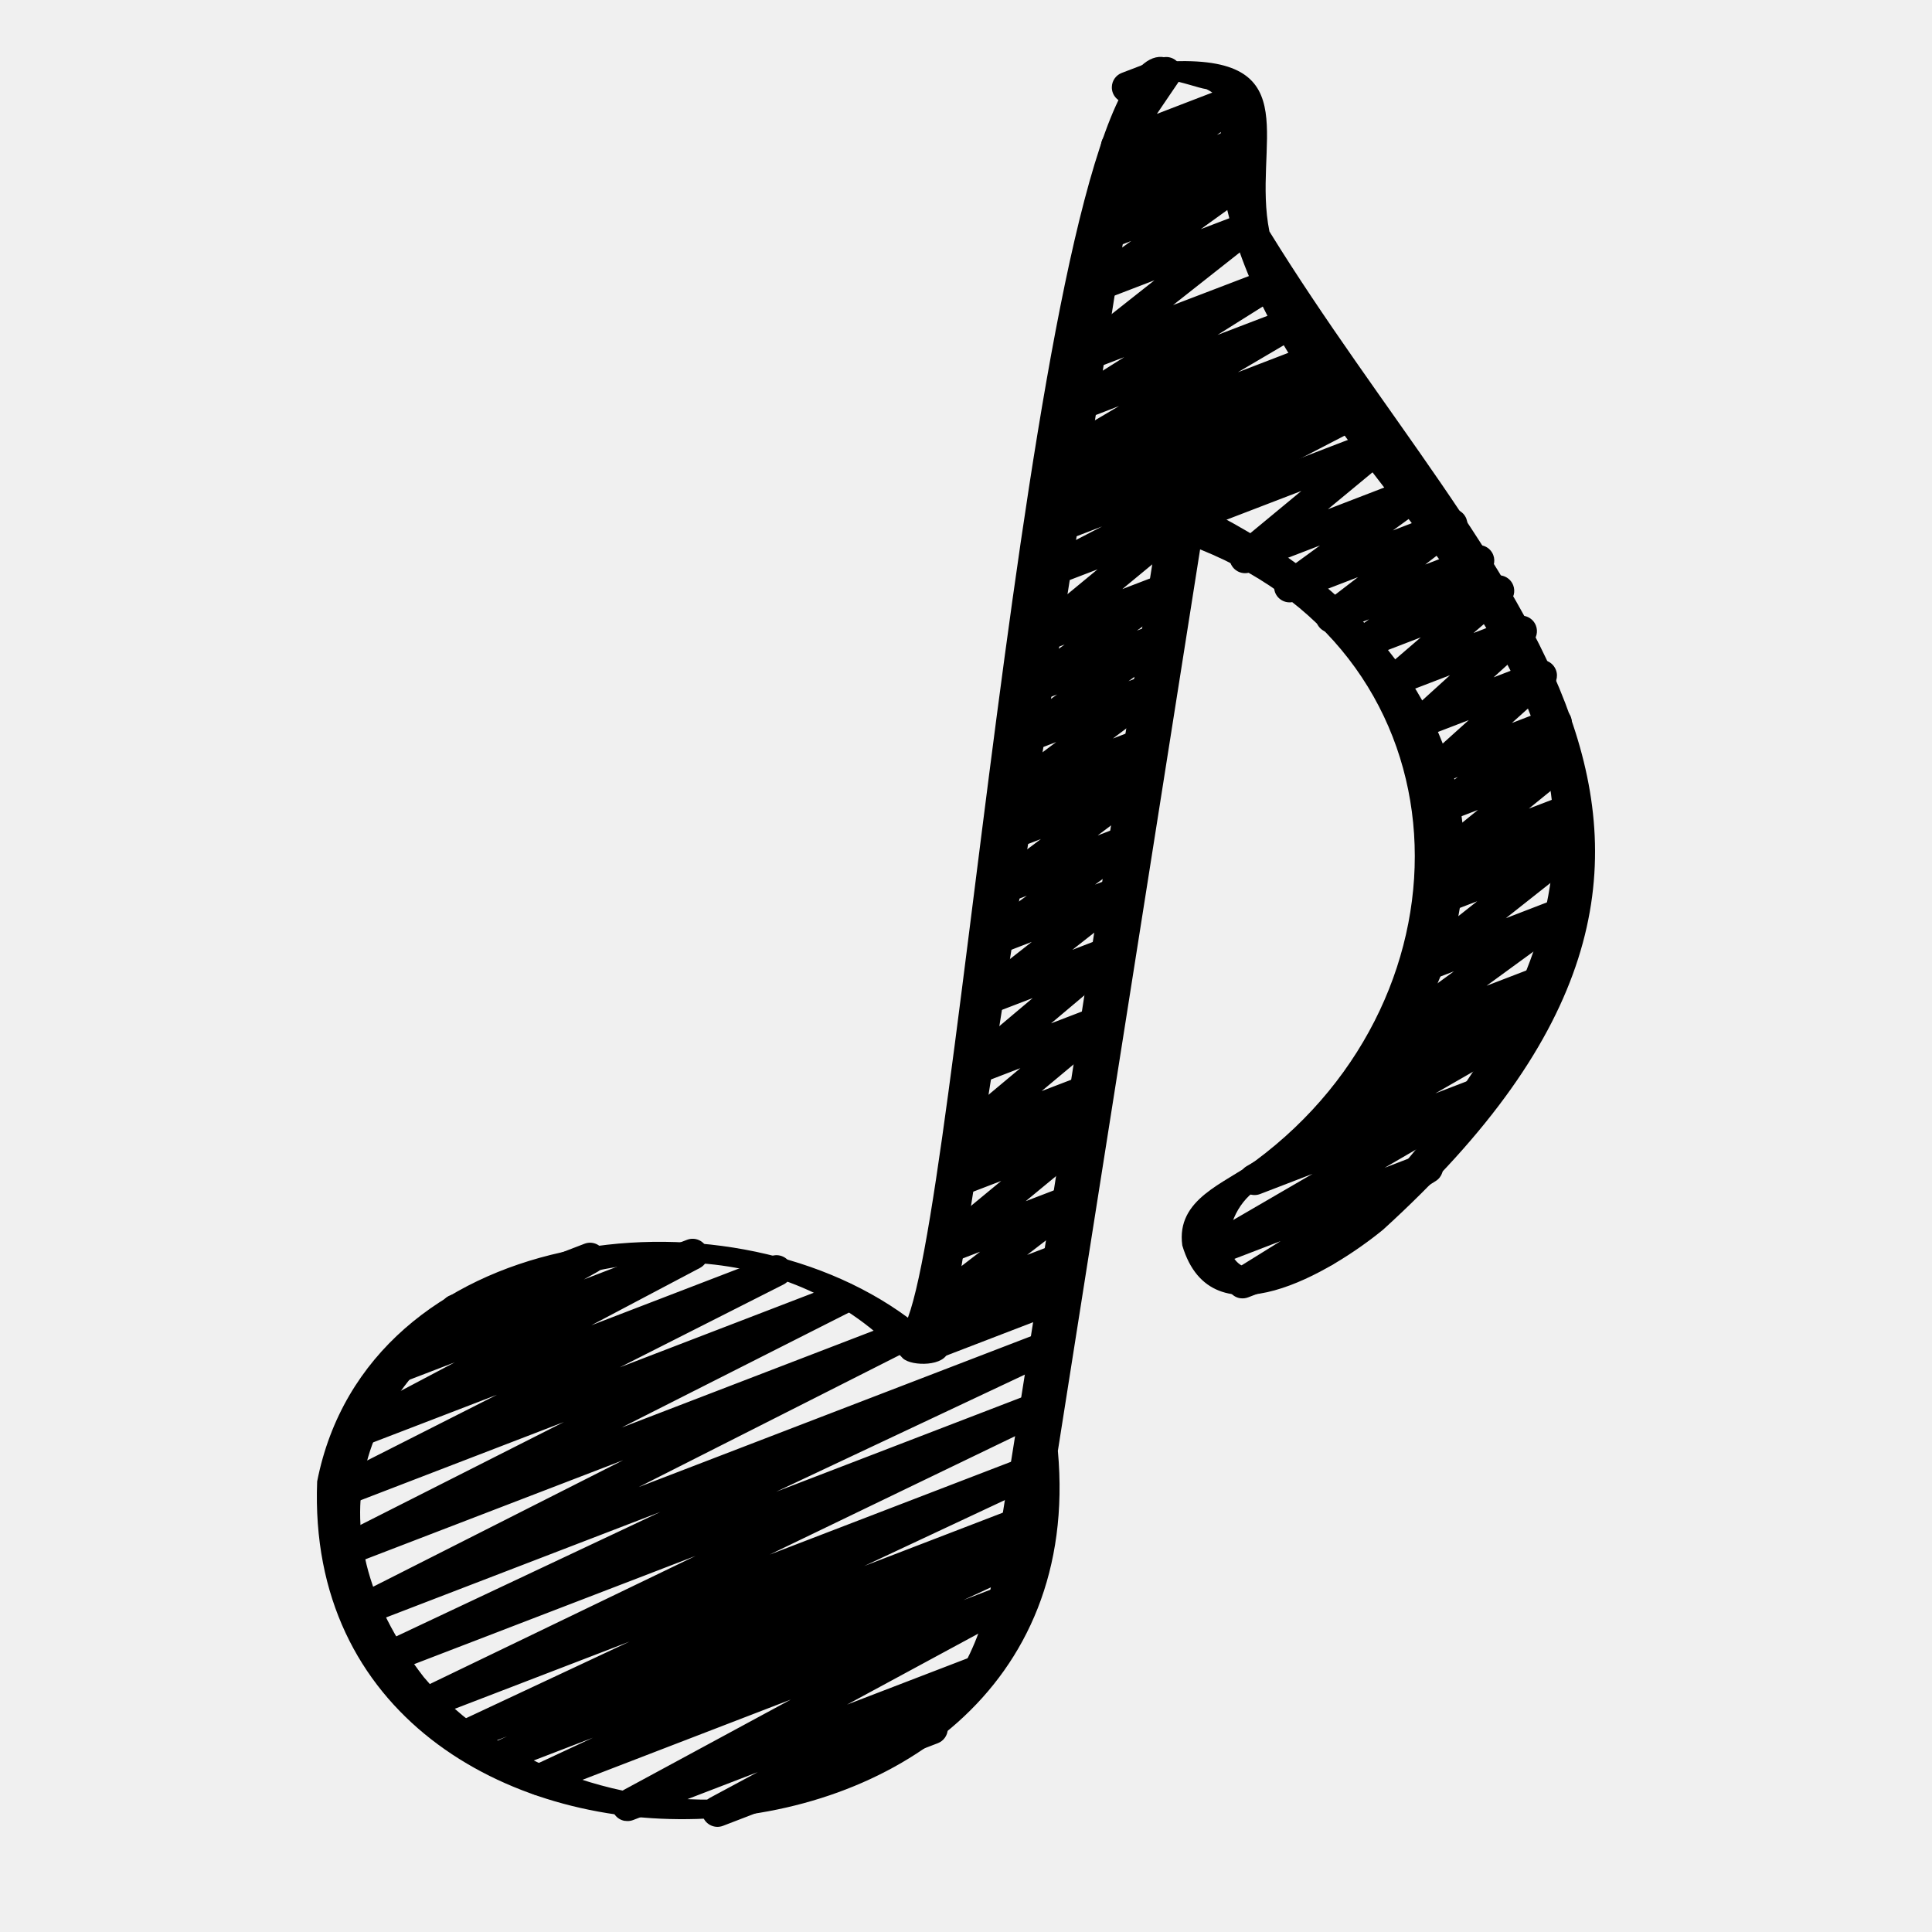
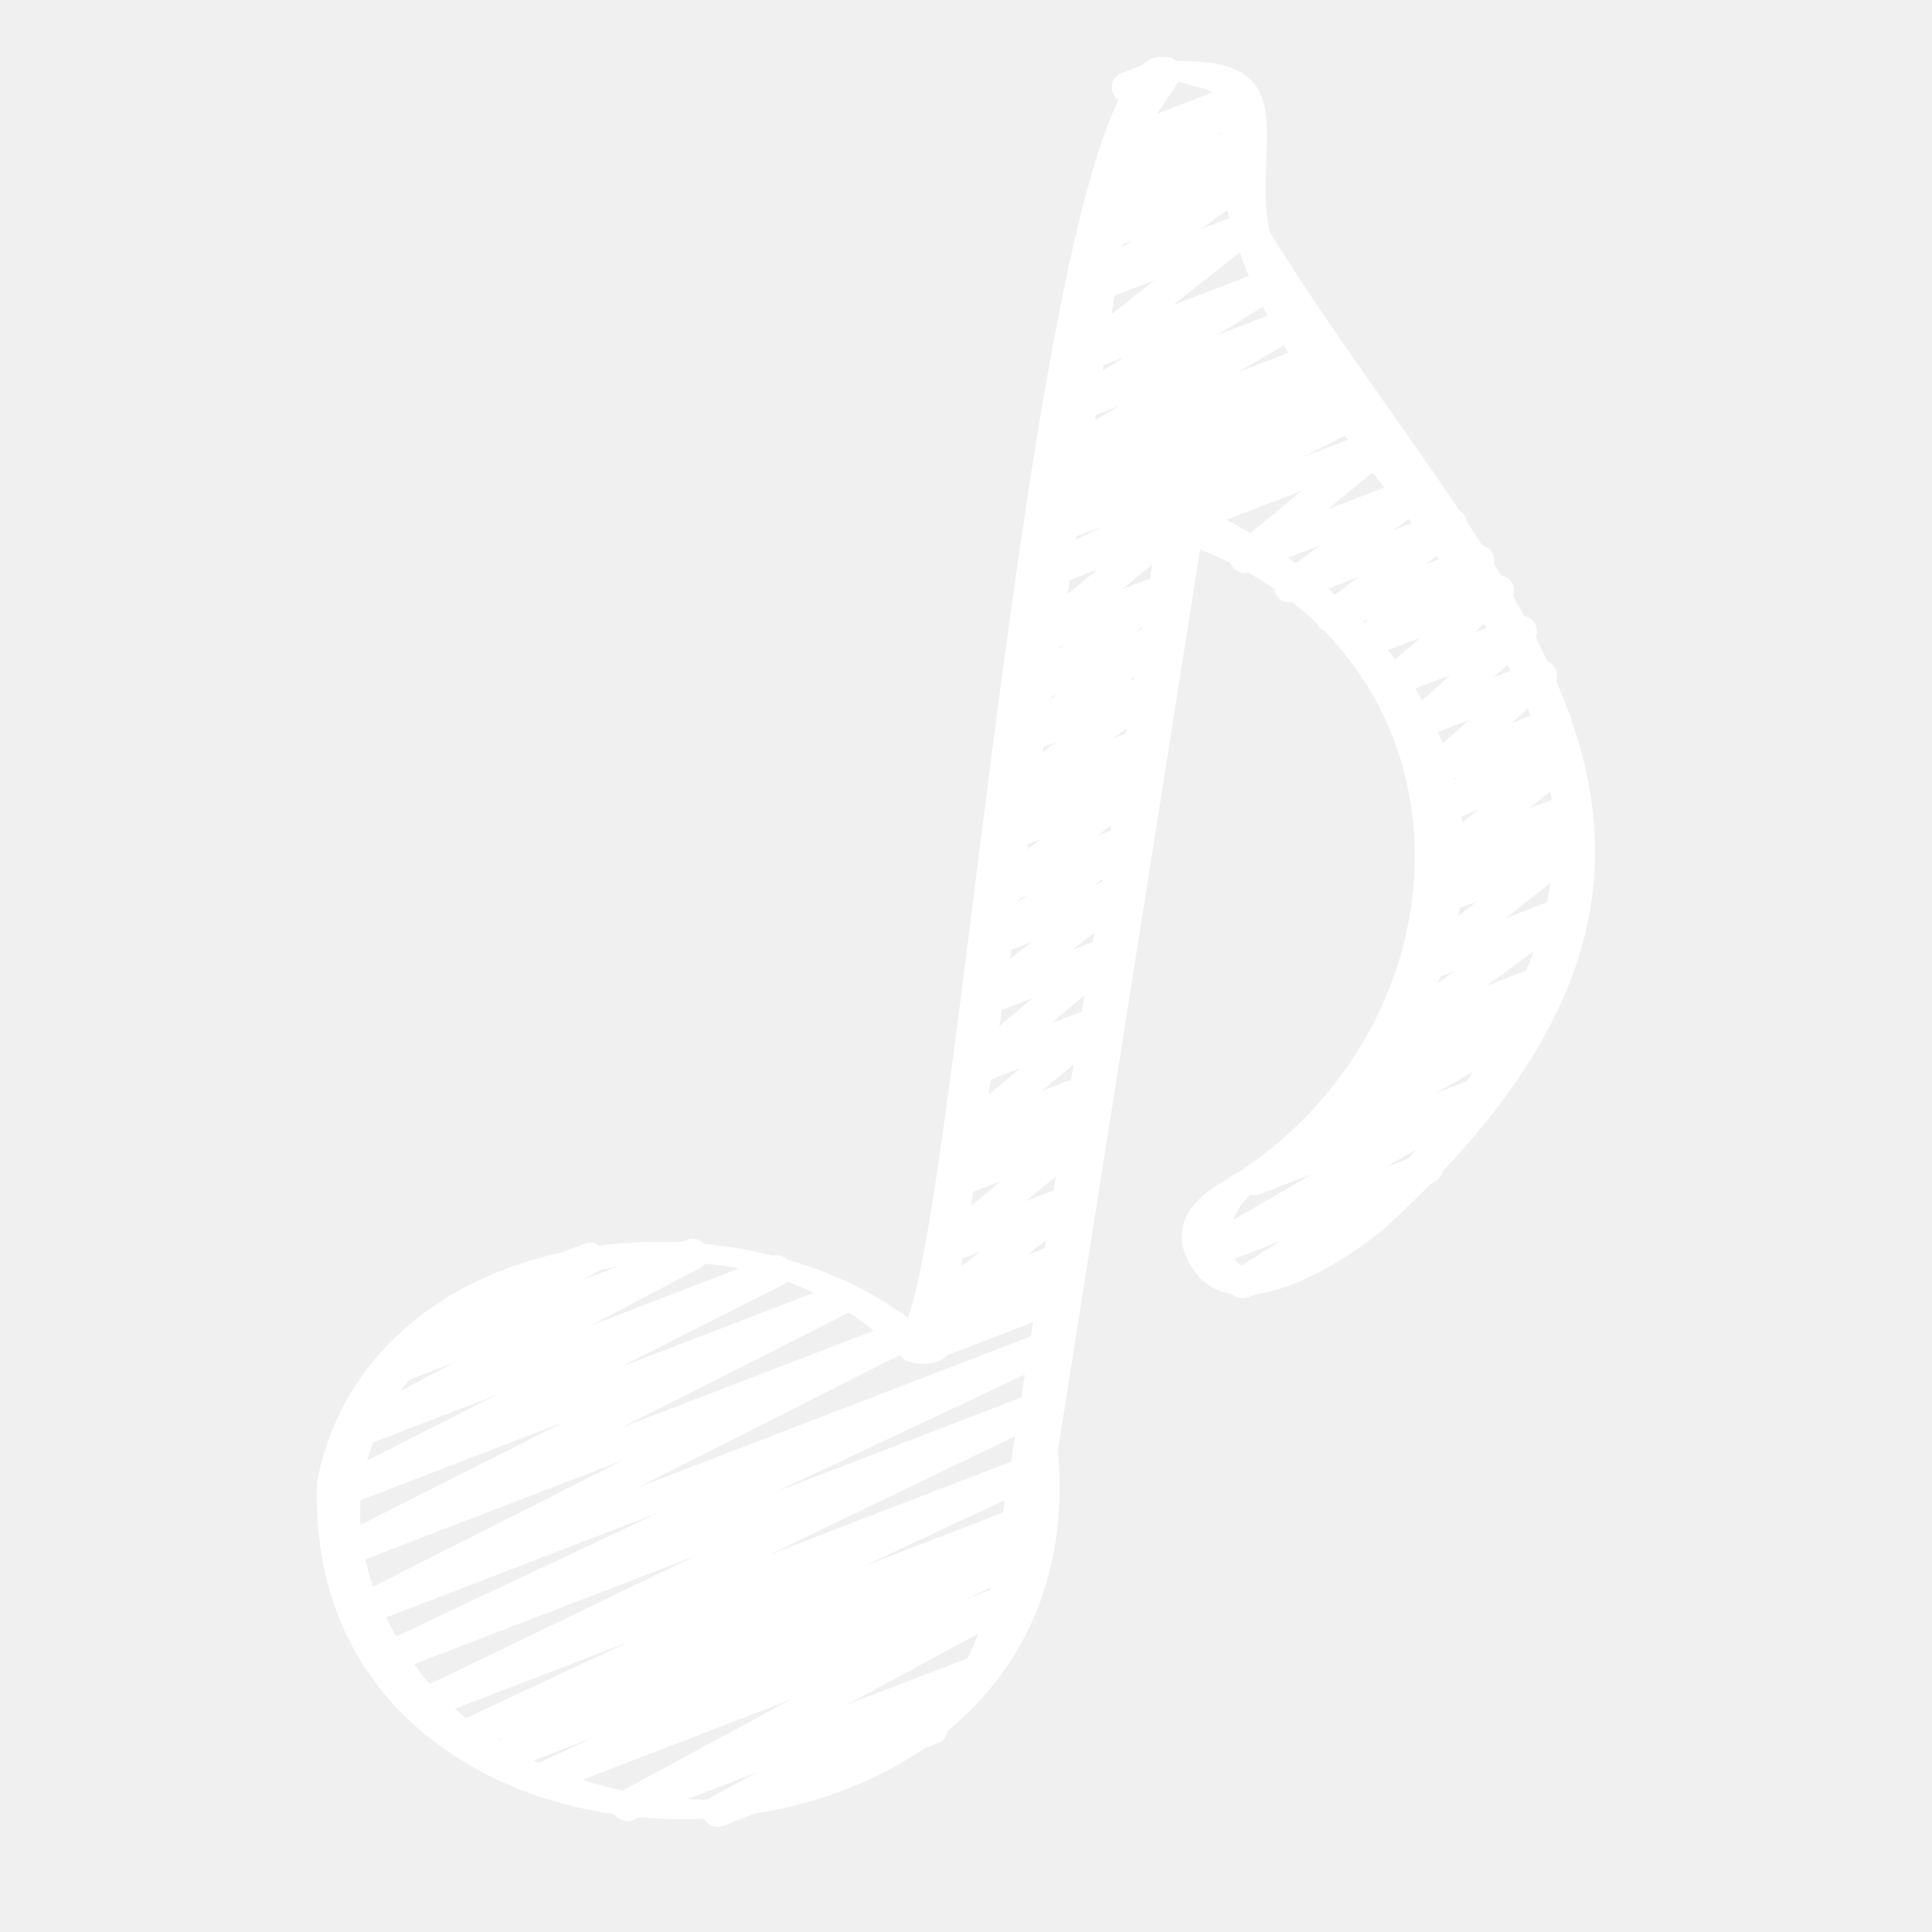
<svg xmlns="http://www.w3.org/2000/svg" id="expand" version="1.1" viewBox="0 0 512 512">
+   <defs>
+     <style>
+       .st0 {
+         fill: #fff;
+       }
+     </style>
+   </defs>
  <g>
-     <path d="M165.61,482.56c-2.24-.35-3.77-2.46-3.42-4.7.2-1.28.99-2.38,2.14-2.99l45.25-24.47-65.22,25.12c-2.12.82-4.49-.23-5.31-2.35-.78-2.02.14-4.3,2.11-5.21l16-7.46-24.24,9.32c-2.11.82-4.5-.23-5.32-2.34-.79-2.04.16-4.35,2.16-5.24l4.62-2.08-10.33,3.98c-2.12.8-4.49-.27-5.3-2.39-.76-2,.15-4.25,2.08-5.16l46.02-21.56-53.07,20.41c-2.13.78-4.49-.31-5.27-2.43-.72-1.96.14-4.15,2.01-5.09l73.82-35.59-80.68,31.03c-2.11.84-4.5-.19-5.33-2.3-.81-2.03.12-4.34,2.11-5.25l74.58-35.14-78.48,30.19c-2.12.81-4.49-.25-5.3-2.37-.75-1.96.1-4.17,1.97-5.12l71.95-36.41-73.2,28.14c-2.12.81-4.49-.25-5.3-2.37-.75-1.96.1-4.17,1.97-5.12l60.81-30.76-57.87,22.27c-2.12.81-4.49-.25-5.3-2.37-.75-1.96.1-4.17,1.97-5.12l43.46-22-36.52,14.04c-2.13.79-4.49-.29-5.29-2.41-.72-1.92.09-4.08,1.9-5.05l28.76-15.19-16,6.15c-2.12.81-4.49-.26-5.3-2.38-.72-1.9.05-4.03,1.81-5.03l16.99-9.53c-.51-.44-.9-1-1.13-1.63-.81-2.11.24-4.48,2.35-5.3l35.67-13.71c2.13-.79,4.49.29,5.28,2.42.7,1.88-.06,3.99-1.8,4.99l-3.7,2.07,27.36-10.51c2.12-.81,4.49.24,5.31,2.36.75,1.94-.07,4.13-1.91,5.1l-28.78,15.2,47.67-18.33c2.13-.78,4.49.31,5.27,2.44.71,1.93-.12,4.08-1.94,5.04l-43.45,21.99,57.94-22.28c2.12-.81,4.49.25,5.3,2.37.75,1.96-.1,4.17-1.97,5.12l-60.81,30.76,73.15-28.12c2.12-.81,4.49.25,5.3,2.37.75,1.96-.1,4.17-1.97,5.12l-71.93,36.39,107.8-41.45c2.13-.79,4.49.29,5.28,2.42.74,1.98-.15,4.2-2.06,5.13l-74.58,35.13,68.81-26.46c2.13-.78,4.49.31,5.27,2.43.72,1.96-.14,4.15-2.01,5.09l-73.82,35.61,67.87-26.1c2.12-.8,4.49.27,5.3,2.39.76,2-.15,4.24-2.08,5.16l-46.02,21.57,40.68-15.65c2.11-.82,4.5.23,5.32,2.34.79,2.04-.16,4.35-2.16,5.24l-4.63,2.08c2.14-.75,4.48.38,5.23,2.52.69,1.97-.21,4.14-2.09,5.05l-16.05,7.45,10.96-4.22c2.12-.81,4.49.24,5.31,2.36.74,1.93-.06,4.1-1.88,5.09l-45.24,24.47,34.39-13.22c2.11-.83,4.5.21,5.32,2.32.76,1.95-.06,4.16-1.91,5.13l-15.02,8.05c2.27.1,4.02,2.02,3.92,4.28-.07,1.63-1.11,3.07-2.63,3.66l-56.96,21.91c-2.12.8-4.49-.27-5.29-2.39-.72-1.92.08-4.08,1.88-5.06l12.61-6.78-33.05,12.71c-.67.25-1.4.31-2.11.19h0Z" />
-     <path d="M328.67,344.05c-2.24-.35-3.77-2.45-3.42-4.69.18-1.18.87-2.22,1.89-2.85l12.23-7.6-17.59,6.76c-2.13.79-4.49-.3-5.28-2.42-.69-1.86.04-3.94,1.74-4.96l29.61-17.21-13.91,5.35c-2.12.81-4.49-.25-5.31-2.37-.72-1.89.03-4.02,1.78-5.03l27.09-15.58c-2.27-.12-4.01-2.05-3.89-4.31.07-1.39.84-2.65,2.05-3.35l9.7-5.61c-2.18-.62-3.45-2.89-2.82-5.08.25-.88.79-1.65,1.53-2.19l21.23-15.49-8.49,3.25c-2.12.81-4.49-.25-5.3-2.37-.64-1.67-.12-3.56,1.28-4.68l18.68-14.78-9.47,3.64c-2.1.86-4.5-.14-5.36-2.24-.75-1.83-.09-3.94,1.57-5.01l6-4.1-.27.1c-2.11.82-4.5-.22-5.32-2.34-.65-1.67-.15-3.56,1.25-4.69l11.8-9.56-7.25,2.78c-2.12.8-4.49-.27-5.3-2.39-.64-1.7-.09-3.63,1.36-4.73l5.84-4.38-3.44,1.32c-2.12.82-4.5-.23-5.32-2.34-.62-1.59-.19-3.4,1.09-4.54l10.59-9.53-10.89,4.19c-2.12.81-4.49-.26-5.3-2.38-.6-1.57-.18-3.35,1.06-4.49l10.15-9.21-12.96,4.98c-2.12.81-4.49-.26-5.3-2.38-.61-1.61-.16-3.44,1.15-4.57l9.37-8.06-14.11,5.43c-2.12.81-4.49-.24-5.31-2.36-.67-1.75-.08-3.73,1.45-4.82l4.28-3.04-8.59,3.3c-2.12.81-4.49-.26-5.3-2.38-.64-1.69-.11-3.59,1.32-4.7l9.64-7.4-16.76,6.45c-2.13.77-4.49-.34-5.26-2.47-.61-1.7-.05-3.59,1.39-4.68l10.55-7.69-18.41,7.08c-2.12.81-4.49-.26-5.3-2.38-.62-1.64-.14-3.49,1.21-4.62l17.55-14.52-28.18,10.83c-2.08.9-4.5-.05-5.4-2.13-.9-2.08.05-4.5,2.13-5.4.11-.05.21-.09.32-.12l51.62-19.85c2.12-.82,4.49.24,5.31,2.35.64,1.65.15,3.52-1.22,4.65l-17.54,14.51,23.91-9.21c2.13-.77,4.49.34,5.26,2.47.61,1.7.05,3.59-1.39,4.68l-10.55,7.68,14.17-5.46c2.12-.81,4.49.26,5.3,2.38.64,1.69.11,3.59-1.32,4.7l-9.59,7.42,12.72-4.89c2.12-.81,4.49.24,5.31,2.36.67,1.75.08,3.73-1.45,4.82l-4.28,3.03,5.72-2.2c2.12-.81,4.49.26,5.3,2.38.61,1.61.16,3.44-1.15,4.57l-9.38,8.08,11.23-4.33c2.12-.82,4.49.24,5.31,2.35.61,1.58.19,3.37-1.06,4.51l-10.15,9.21,11.21-4.31c1.85-.73,3.95-.02,4.97,1.68,1.04,1.69.73,3.88-.75,5.21l-10.59,9.52,10.31-3.96c2.11-.82,4.5.22,5.32,2.33.67,1.73.11,3.69-1.38,4.79l-5.84,4.38,3.84-1.48c2.11-.82,4.5.22,5.32,2.34.65,1.67.14,3.57-1.25,4.69l-11.81,9.6,8.85-3.39c2.1-.86,4.5.14,5.36,2.24.75,1.83.09,3.94-1.57,5.01l-6,4.1,1.92-.74c2.12-.81,4.49.25,5.3,2.37.64,1.67.12,3.57-1.28,4.68l-18.69,14.78,12.24-4.72c2.14-.76,4.49.36,5.25,2.5.6,1.68.04,3.56-1.38,4.64l-21.22,15.48,12.46-4.79c2.12-.81,4.49.26,5.3,2.38.72,1.88-.03,4-1.77,5.01l-6.53,3.78c2.27-.05,4.15,1.75,4.19,4.02.03,1.51-.77,2.91-2.08,3.66l-25.12,14.45,12.58-4.84c2.13-.79,4.49.3,5.28,2.42.69,1.86-.04,3.94-1.74,4.96l-29.59,17.19,9.92-3.82c2.12-.81,4.49.25,5.3,2.37.7,1.83,0,3.91-1.66,4.95l-26.16,16.28c.2.28.37.58.49.91.81,2.11-.24,4.48-2.35,5.3l-21.67,8.33c-.67.26-1.4.35-2.12.24h0Z" />
-     <path d="M245.03,360.86c-2.24-.35-3.77-2.46-3.42-4.7.18-1.15.84-2.17,1.82-2.81l4.23-2.75c-1.62.16-3.17-.65-3.96-2.08-1-1.78-.54-4.02,1.07-5.26l14.97-11.54-8.57,3.3c-2.12.82-4.49-.24-5.31-2.35-.64-1.65-.15-3.52,1.22-4.65l18.25-15.06-11.36,4.36c-2.1.86-4.5-.14-5.36-2.24-.75-1.83-.09-3.94,1.57-5.01l7.54-5.14-1.91.73c-2.12.8-4.49-.27-5.29-2.39-.61-1.63-.14-3.46,1.19-4.58l18.7-15.62-11.74,4.52c-2.12.81-4.49-.25-5.31-2.37-.62-1.63-.15-3.48,1.18-4.61l19.13-16.11-12.1,4.65c-2.12.81-4.49-.26-5.3-2.38-.64-1.68-.12-3.57,1.29-4.69l15.88-12.47-9.36,3.6c-2.13.77-4.49-.34-5.26-2.47-.61-1.7-.05-3.59,1.39-4.68l11.91-8.68-5.88,2.26c-2.12.81-4.49-.24-5.31-2.36-.66-1.72-.1-3.66,1.37-4.76l13.55-10.16-7.33,2.81c-2.12.82-4.49-.23-5.31-2.35-.7-1.8-.05-3.83,1.55-4.9l6.41-4.31-.88.33c-2.12.81-4.49-.24-5.31-2.36-.66-1.72-.1-3.66,1.37-4.76l13.55-10.17-7.35,2.82c-2.13.78-4.49-.32-5.27-2.45-.63-1.71-.05-3.62,1.41-4.71l11.45-8.27-5.47,2.11c-2.13.78-4.49-.32-5.27-2.45-.63-1.71-.05-3.62,1.41-4.71l11.34-8.19-5.36,2.06c-2.12.8-4.49-.28-5.29-2.4-.61-1.63-.13-3.47,1.2-4.59l18.17-14.99-11.31,4.34c-2.04.79-4.33-.16-5.23-2.15-.89-1.99-.08-4.33,1.86-5.33l15.9-8.24-10.71,4.13c-2.12.8-4.49-.27-5.29-2.39-.73-1.95.1-4.14,1.95-5.1l4.53-2.33c-2.2.57-4.44-.75-5.01-2.95-.48-1.84.37-3.76,2.05-4.66l3.29-1.69c-1.54-.05-2.92-.95-3.61-2.32-.93-1.93-.23-4.25,1.62-5.33l15.65-9.25-10.13,3.9c-2.12.81-4.49-.26-5.3-2.38-.69-1.82,0-3.88,1.64-4.93l15.17-9.56-9.41,3.61c-2.12.81-4.49-.25-5.3-2.37-.64-1.67-.12-3.57,1.28-4.68l21.43-16.92-14.51,5.57c-2.13.79-4.49-.29-5.28-2.42-.64-1.72-.06-3.66,1.42-4.74l12.2-8.82-6.2,2.39c-2.11.83-4.5-.2-5.33-2.31-.71-1.81-.06-3.87,1.56-4.94l6.52-4.41-1,.38c-2.12.8-4.49-.27-5.29-2.39-.66-1.73-.07-3.69,1.44-4.78l9.09-6.5-3.27,1.25c-2.13.79-4.49-.29-5.28-2.41-.46-1.23-.3-2.61.43-3.71l6.21-9.18c-2.27-.06-4.06-1.94-4-4.21.04-1.66,1.08-3.14,2.64-3.73l10.33-3.95c2.12-.8,4.49.28,5.29,2.41.46,1.24.3,2.62-.43,3.72l-5.89,8.68,21.16-8.14c2.12-.81,4.49.24,5.31,2.36.67,1.75.08,3.73-1.45,4.82l-9.09,6.51,4.82-1.85c2.11-.83,4.5.2,5.33,2.31.71,1.81.06,3.87-1.56,4.94l-6.57,4.4,2.03-.77c2.13-.79,4.49.29,5.28,2.42.64,1.72.06,3.66-1.42,4.74l-12.2,8.8,10.06-3.84c2.12-.82,4.49.23,5.31,2.35.65,1.68.13,3.59-1.29,4.71l-21.44,16.91,23.27-8.9c2.13-.79,4.49.29,5.28,2.42.67,1.8,0,3.83-1.62,4.88l-15.14,9.51,17.53-6.71c2.12-.8,4.49.27,5.29,2.39.7,1.86-.03,3.96-1.74,4.98l-15.69,9.23,18.84-7.25c2.12-.81,4.49.24,5.31,2.36.75,1.96-.09,4.16-1.95,5.13l-.81.42,2.87-1.1c2.12-.8,4.49.27,5.29,2.39.73,1.95-.1,4.14-1.95,5.1l-4.41,2.22,6.99-2.68c2.12-.81,4.49.26,5.3,2.38.74,1.94-.09,4.13-1.93,5.1l-44.98,23.31c.9,1.72.47,3.83-1.02,5.07l-18.17,15.01,11.32-4.34c2.13-.78,4.49.32,5.27,2.45.63,1.71.05,3.62-1.41,4.71l-11.32,8.19,5.32-2.06c2.13-.78,4.49.32,5.27,2.45.63,1.71.05,3.62-1.41,4.71l-11.41,8.3,5.49-2.1c2.12-.8,4.49.27,5.3,2.39.64,1.7.09,3.63-1.36,4.73l-13.57,10.18,7.35-2.82c2.12-.82,4.49.23,5.31,2.35.7,1.8.05,3.83-1.55,4.9l-6.41,4.3.88-.33c2.12-.8,4.49.27,5.3,2.39.64,1.7.09,3.63-1.36,4.73l-13.55,10.17,7.33-2.82c2.13-.77,4.49.34,5.26,2.47.61,1.7.05,3.59-1.39,4.68l-11.9,8.69,5.87-2.26c2.12-.81,4.49.26,5.3,2.38.64,1.68.12,3.57-1.29,4.69l-15.88,12.47,9.36-3.6c2.12-.81,4.49.25,5.31,2.37.62,1.63.15,3.48-1.18,4.61l-19.13,16.11,12.1-4.65c2.12-.81,4.49.25,5.3,2.37.62,1.64.14,3.49-1.2,4.61l-18.71,15.62,11.75-4.51c2.1-.85,4.5.17,5.34,2.28.73,1.82.08,3.9-1.56,4.97l-7.53,5.13,1.91-.73c2.12-.82,4.49.24,5.31,2.35.64,1.65.15,3.52-1.22,4.65l-18.23,15.04,11.36-4.36c2.12-.81,4.49.26,5.3,2.38.64,1.69.11,3.59-1.32,4.7l-14.96,11.52,8.56-3.28c2.14-.75,4.48.38,5.23,2.52.61,1.73-.01,3.66-1.52,4.72l-4.24,2.76c2.26-.21,4.26,1.46,4.47,3.71.17,1.83-.9,3.54-2.61,4.21l-34.89,13.42c-.67.28-1.4.38-2.12.27h0Z" />
+     <path class="st0" d="M165.61,482.56c-2.24-.35-3.77-2.46-3.42-4.7.2-1.28.99-2.38,2.14-2.99l45.25-24.47-65.22,25.12c-2.12.82-4.49-.23-5.31-2.35-.78-2.02.14-4.3,2.11-5.21l16-7.46-24.24,9.32c-2.11.82-4.5-.23-5.32-2.34-.79-2.04.16-4.35,2.16-5.24l4.62-2.08-10.33,3.98c-2.12.8-4.49-.27-5.3-2.39-.76-2,.15-4.25,2.08-5.16l46.02-21.56-53.07,20.41c-2.13.78-4.49-.31-5.27-2.43-.72-1.96.14-4.15,2.01-5.09l73.82-35.59-80.68,31.03c-2.11.84-4.5-.19-5.33-2.3-.81-2.03.12-4.34,2.11-5.25l74.58-35.14-78.48,30.19c-2.12.81-4.49-.25-5.3-2.37-.75-1.96.1-4.17,1.97-5.12l71.95-36.41-73.2,28.14c-2.12.81-4.49-.25-5.3-2.37-.75-1.96.1-4.17,1.97-5.12l60.81-30.76-57.87,22.27c-2.12.81-4.49-.25-5.3-2.37-.75-1.96.1-4.17,1.97-5.12l43.46-22-36.52,14.04c-2.13.79-4.49-.29-5.29-2.41-.72-1.92.09-4.08,1.9-5.05l28.76-15.19-16,6.15c-2.12.81-4.49-.26-5.3-2.38-.72-1.9.05-4.03,1.81-5.03l16.99-9.53c-.51-.44-.9-1-1.13-1.63-.81-2.11.24-4.48,2.35-5.3l35.67-13.71c2.13-.79,4.49.29,5.28,2.42.7,1.88-.06,3.99-1.8,4.99l-3.7,2.07,27.36-10.51c2.12-.81,4.49.24,5.31,2.36.75,1.94-.07,4.13-1.91,5.1l-28.78,15.2,47.67-18.33c2.13-.78,4.49.31,5.27,2.44.71,1.93-.12,4.08-1.94,5.04l-43.45,21.99,57.94-22.28c2.12-.81,4.49.25,5.3,2.37.75,1.96-.1,4.17-1.97,5.12l-60.81,30.76,73.15-28.12c2.12-.81,4.49.25,5.3,2.37.75,1.96-.1,4.17-1.97,5.12l-71.93,36.39,107.8-41.45c2.13-.79,4.49.29,5.28,2.42.74,1.98-.15,4.2-2.06,5.13l-74.58,35.13,68.81-26.46c2.13-.78,4.49.31,5.27,2.43.72,1.96-.14,4.15-2.01,5.09l-73.82,35.61,67.87-26.1c2.12-.8,4.49.27,5.3,2.39.76,2-.15,4.24-2.08,5.16l-46.02,21.57,40.68-15.65c2.11-.82,4.5.23,5.32,2.34.79,2.04-.16,4.35-2.16,5.24l-4.63,2.08c2.14-.75,4.48.38,5.23,2.52.69,1.97-.21,4.14-2.09,5.05l-16.05,7.45,10.96-4.22c2.12-.81,4.49.24,5.31,2.36.74,1.93-.06,4.1-1.88,5.09l-45.24,24.47,34.39-13.22c2.11-.83,4.5.21,5.32,2.32.76,1.95-.06,4.16-1.91,5.13l-15.02,8.05c2.27.1,4.02,2.02,3.92,4.28-.07,1.63-1.11,3.07-2.63,3.66l-56.96,21.91c-2.12.8-4.49-.27-5.29-2.39-.72-1.92.08-4.08,1.88-5.06l12.61-6.78-33.05,12.71c-.67.25-1.4.31-2.11.19h0v.02Z" />
+     <path class="st0" d="M328.67,344.05c-2.24-.35-3.77-2.45-3.42-4.69.18-1.18.87-2.22,1.89-2.85l12.23-7.6-17.59,6.76c-2.13.79-4.49-.3-5.28-2.42-.69-1.86.04-3.94,1.74-4.96l29.61-17.21-13.91,5.35c-2.12.81-4.49-.25-5.31-2.37-.72-1.89.03-4.02,1.78-5.03l27.09-15.58c-2.27-.12-4.01-2.05-3.89-4.31.07-1.39.84-2.65,2.05-3.35l9.7-5.61c-2.18-.62-3.45-2.89-2.82-5.08.25-.88.79-1.65,1.53-2.19l21.23-15.49-8.49,3.25c-2.12.81-4.49-.25-5.3-2.37-.64-1.67-.12-3.56,1.28-4.68l18.68-14.78-9.47,3.64c-2.1.86-4.5-.14-5.36-2.24-.75-1.83-.09-3.94,1.57-5.01l6-4.1-.27.1c-2.11.82-4.5-.22-5.32-2.34-.65-1.67-.15-3.56,1.25-4.69l11.8-9.56-7.25,2.78c-2.12.8-4.49-.27-5.3-2.39-.64-1.7-.09-3.63,1.36-4.73l5.84-4.38-3.44,1.32c-2.12.82-4.5-.23-5.32-2.34-.62-1.59-.19-3.4,1.09-4.54l10.59-9.53-10.89,4.19c-2.12.81-4.49-.26-5.3-2.38-.6-1.57-.18-3.35,1.06-4.49l10.15-9.21-12.96,4.98c-2.12.81-4.49-.26-5.3-2.38-.61-1.61-.16-3.44,1.15-4.57l9.37-8.06-14.11,5.43c-2.12.81-4.49-.24-5.31-2.36-.67-1.75-.08-3.73,1.45-4.82l4.28-3.04-8.59,3.3c-2.12.81-4.49-.26-5.3-2.38-.64-1.69-.11-3.59,1.32-4.7l9.64-7.4-16.76,6.45c-2.13.77-4.49-.34-5.26-2.47-.61-1.7-.05-3.59,1.39-4.68l10.55-7.69-18.41,7.08c-2.12.81-4.49-.26-5.3-2.38-.62-1.64-.14-3.49,1.21-4.62l17.55-14.52-28.18,10.83c-2.08.9-4.5-.05-5.4-2.13s.05-4.5,2.13-5.4c.11-.05.21-.09.32-.12l51.62-19.85c2.12-.82,4.49.24,5.31,2.35.64,1.65.15,3.52-1.22,4.65l-17.54,14.51,23.91-9.21c2.13-.77,4.49.34,5.26,2.47.61,1.7.05,3.59-1.39,4.68l-10.55,7.68,14.17-5.46c2.12-.81,4.49.26,5.3,2.38.64,1.69.11,3.59-1.32,4.7l-9.59,7.42,12.72-4.89c2.12-.81,4.49.24,5.31,2.36.67,1.75.08,3.73-1.45,4.82l-4.28,3.03,5.72-2.2c2.12-.81,4.49.26,5.3,2.38.61,1.61.16,3.44-1.15,4.57l-9.38,8.08,11.23-4.33c2.12-.82,4.49.24,5.31,2.35.61,1.58.19,3.37-1.06,4.51l-10.15,9.21,11.21-4.31c1.85-.73,3.95-.02,4.97,1.68,1.04,1.69.73,3.88-.75,5.21l-10.59,9.52,10.31-3.96c2.11-.82,4.5.22,5.32,2.33.67,1.73.11,3.69-1.38,4.79l-5.84,4.38,3.84-1.48c2.11-.82,4.5.22,5.32,2.34.65,1.67.14,3.57-1.25,4.69l-11.81,9.6,8.85-3.39c2.1-.86,4.5.14,5.36,2.24.75,1.83.09,3.94-1.57,5.01l-6,4.1,1.92-.74c2.12-.81,4.49.25,5.3,2.37.64,1.67.12,3.57-1.28,4.68l-18.69,14.78,12.24-4.72c2.14-.76,4.49.36,5.25,2.5.6,1.68.04,3.56-1.38,4.64l-21.22,15.48,12.46-4.79c2.12-.81,4.49.26,5.3,2.38.72,1.88-.03,4-1.77,5.01l-6.53,3.78c2.27-.05,4.15,1.75,4.19,4.02.03,1.51-.77,2.91-2.08,3.66l-25.12,14.45,12.58-4.84c2.13-.79,4.49.3,5.28,2.42.69,1.86-.04,3.94-1.74,4.96l-29.59,17.19,9.92-3.82c2.12-.81,4.49.25,5.3,2.37.7,1.83,0,3.91-1.66,4.95l-26.16,16.28c.2.28.37.58.49.91.81,2.11-.24,4.48-2.35,5.3l-21.67,8.33c-.67.26-1.4.35-2.12.24h-.01Z" />
+     <path class="st0" d="M245.03,360.86c-2.24-.35-3.77-2.46-3.42-4.7.18-1.15.84-2.17,1.82-2.81l4.23-2.75c-1.62.16-3.17-.65-3.96-2.08-1-1.78-.54-4.02,1.07-5.26l14.97-11.54-8.57,3.3c-2.12.82-4.49-.24-5.31-2.35-.64-1.65-.15-3.52,1.22-4.65l18.25-15.06-11.36,4.36c-2.1.86-4.5-.14-5.36-2.24-.75-1.83-.09-3.94,1.57-5.01l7.54-5.14-1.91.73c-2.12.8-4.49-.27-5.29-2.39-.61-1.63-.14-3.46,1.19-4.58l18.7-15.62-11.74,4.52c-2.12.81-4.49-.25-5.31-2.37-.62-1.63-.15-3.48,1.18-4.61l19.13-16.11-12.1,4.65c-2.12.81-4.49-.26-5.3-2.38-.64-1.68-.12-3.57,1.29-4.69l15.88-12.47-9.36,3.6c-2.13.77-4.49-.34-5.26-2.47-.61-1.7-.05-3.59,1.39-4.68l11.91-8.68-5.88,2.26c-2.12.81-4.49-.24-5.31-2.36-.66-1.72-.1-3.66,1.37-4.76l13.55-10.16-7.33,2.81c-2.12.82-4.49-.23-5.31-2.35-.7-1.8-.05-3.83,1.55-4.9l6.41-4.31-.88.33c-2.12.81-4.49-.24-5.31-2.36-.66-1.72-.1-3.66,1.37-4.76l13.55-10.17-7.35,2.82c-2.13.78-4.49-.32-5.27-2.45-.63-1.71-.05-3.62,1.41-4.71l11.45-8.27-5.47,2.11c-2.13.78-4.49-.32-5.27-2.45-.63-1.71-.05-3.62,1.41-4.71l11.34-8.19-5.36,2.06c-2.12.8-4.49-.28-5.29-2.4-.61-1.63-.13-3.47,1.2-4.59l18.17-14.99-11.31,4.34c-2.04.79-4.33-.16-5.23-2.15-.89-1.99-.08-4.33,1.86-5.33l15.9-8.24-10.71,4.13c-2.12.8-4.49-.27-5.29-2.39-.73-1.95.1-4.14,1.95-5.1l4.53-2.33c-2.2.57-4.44-.75-5.01-2.95-.48-1.84.37-3.76,2.05-4.66l3.29-1.69c-1.54-.05-2.92-.95-3.61-2.32-.93-1.93-.23-4.25,1.62-5.33l15.65-9.25-10.13,3.9c-2.12.81-4.49-.26-5.3-2.38-.69-1.82,0-3.88,1.64-4.93l15.17-9.56-9.41,3.61c-2.12.81-4.49-.25-5.3-2.37-.64-1.67-.12-3.57,1.28-4.68l21.43-16.92-14.51,5.57c-2.13.79-4.49-.29-5.28-2.42-.64-1.72-.06-3.66,1.42-4.74l12.2-8.82-6.2,2.39c-2.11.83-4.5-.2-5.33-2.31-.71-1.81-.06-3.87,1.56-4.94l6.52-4.41-1,.38c-2.12.8-4.49-.27-5.29-2.39-.66-1.73-.07-3.69,1.44-4.78l9.09-6.5-3.27,1.25c-2.13.79-4.49-.29-5.28-2.41-.46-1.23-.3-2.61.43-3.71l6.21-9.18c-2.27-.06-4.06-1.94-4-4.21.04-1.66,1.08-3.14,2.64-3.73l10.33-3.95c2.12-.8,4.49.28,5.29,2.41.46,1.24.3,2.62-.43,3.72l-5.89,8.68,21.16-8.14c2.12-.81,4.49.24,5.31,2.36.67,1.75.08,3.73-1.45,4.82l-9.09,6.51,4.82-1.85c2.11-.83,4.5.2,5.33,2.31.71,1.81.06,3.87-1.56,4.94l-6.57,4.4,2.03-.77c2.13-.79,4.49.29,5.28,2.42.64,1.72.06,3.66-1.42,4.74l-12.2,8.8,10.06-3.84c2.12-.82,4.49.23,5.31,2.35.65,1.68.13,3.59-1.29,4.71l-21.44,16.91,23.27-8.9c2.13-.79,4.49.29,5.28,2.42.67,1.8,0,3.83-1.62,4.88l-15.14,9.51,17.53-6.71c2.12-.8,4.49.27,5.29,2.39.7,1.86-.03,3.96-1.74,4.98l-15.69,9.23,18.84-7.25c2.12-.81,4.49.24,5.31,2.36.75,1.96-.09,4.16-1.95,5.13l-.81.42,2.87-1.1c2.12-.8,4.49.27,5.29,2.39.73,1.95-.1,4.14-1.95,5.1l-4.41,2.22,6.99-2.68c2.12-.81,4.49.26,5.3,2.38.74,1.94-.09,4.13-1.93,5.1l-44.98,23.31c.9,1.72.47,3.83-1.02,5.07l-18.17,15.01,11.32-4.34c2.13-.78,4.49.32,5.27,2.45.63,1.71.05,3.62-1.41,4.71l-11.32,8.19,5.32-2.06c2.13-.78,4.49.32,5.27,2.45.63,1.71.05,3.62-1.41,4.71l-11.41,8.3,5.49-2.1c2.12-.8,4.49.27,5.3,2.39.64,1.7.09,3.63-1.36,4.73l-13.57,10.18,7.35-2.82c2.12-.82,4.49.23,5.31,2.35.7,1.8.05,3.83-1.55,4.9l-6.41,4.3.88-.33c2.12-.8,4.49.27,5.3,2.39.64,1.7.09,3.63-1.36,4.73l-13.55,10.17,7.33-2.82c2.13-.77,4.49.34,5.26,2.47.61,1.7.05,3.59-1.39,4.68l-11.9,8.69,5.87-2.26c2.12-.81,4.49.26,5.3,2.38.64,1.68.12,3.57-1.29,4.69l-15.88,12.47,9.36-3.6c2.12-.81,4.49.25,5.31,2.37.62,1.63.15,3.48-1.18,4.61l-19.13,16.11,12.1-4.65c2.12-.81,4.49.25,5.3,2.37.62,1.64.14,3.49-1.2,4.61l-18.71,15.62,11.75-4.51c2.1-.85,4.5.17,5.34,2.28.73,1.82.08,3.9-1.56,4.97l-7.53,5.13,1.91-.73c2.12-.82,4.49.24,5.31,2.35.64,1.65.15,3.52-1.22,4.65l-18.23,15.04,11.36-4.36c2.12-.81,4.49.26,5.3,2.38.64,1.69.11,3.59-1.32,4.7l-14.96,11.52,8.56-3.28c2.14-.75,4.48.38,5.23,2.52.61,1.73-.01,3.66-1.52,4.72l-4.24,2.76c2.26-.21,4.26,1.46,4.47,3.71.17,1.83-.9,3.54-2.61,4.21l-34.89,13.42c-.67.28-1.4.38-2.12.27h0l-.04-.04Z" />
  </g>
-   <path d="M280.34,384.53l37.7-238.94c72.19,29.03,74.14,117.96,14.62,162.06-8.02,6-21.05,9.99-19.34,22.4,7.78,26.26,39.76,6.87,53.23-4.19,114.18-103.85,28.34-169.76-30.14-264.52-4.63-22.87,10.34-46.29-25.26-45.1-35.2-22.65-55.55,292.51-70.54,332.96-49.1-36.28-143.21-24.43-156.56,43.4-4.8,122.92,207.77,118.28,196.3-8.07ZM262.69,420.08c-12.36,70.8-111.07,71.36-150.42,24.33-63.32-81.96,68.21-148.1,127.03-84.41,2.4,2.16,11.31,2.12,11.96-1.97,17.47-110.73,34.94-221.47,52.41-332.2-1.59-8.98,11.76-2.81,16.05-2.2,6.7,3.13,3.78,10.33,3.04,15.71,6.94,101.54,166.44,140.46,41.18,278.38-8.04,7.49-17.22,13.68-27.18,18.33-17.15,3.66-12.21-19.98.72-22.67,74.74-56.83,64.91-137.27-18.13-178.62-2.4-2.17-11.31-2.14-11.95,1.96-15.08,94.43-29.52,188.96-44.7,283.36h0Z" />
+   <path class="st0" d="M280.34,384.53l37.7-238.94c72.19,29.03,74.14,117.96,14.62,162.06-8.02,6-21.05,9.99-19.34,22.4,7.78,26.26,39.76,6.87,53.23-4.19,114.18-103.85,28.34-169.76-30.14-264.52-4.63-22.87,10.34-46.29-25.26-45.1-35.2-22.65-55.55,292.51-70.54,332.96-49.1-36.28-143.21-24.43-156.56,43.4-4.8,122.92,207.77,118.28,196.3-8.07h-.01ZM262.69,420.08c-12.36,70.8-111.07,71.36-150.42,24.33-63.32-81.96,68.21-148.1,127.03-84.41,2.4,2.16,11.31,2.12,11.96-1.97,17.47-110.73,34.94-221.47,52.41-332.2-1.59-8.98,11.76-2.81,16.05-2.2,6.7,3.13,3.78,10.33,3.04,15.71,6.94,101.54,166.44,140.46,41.18,278.38-8.04,7.49-17.22,13.68-27.18,18.33-17.15,3.66-12.21-19.98.72-22.67,74.74-56.83,64.91-137.27-18.13-178.62-2.4-2.17-11.31-2.14-11.95,1.96-15.08,94.43-29.52,188.96-44.7,283.36h0Z" />
</svg>
